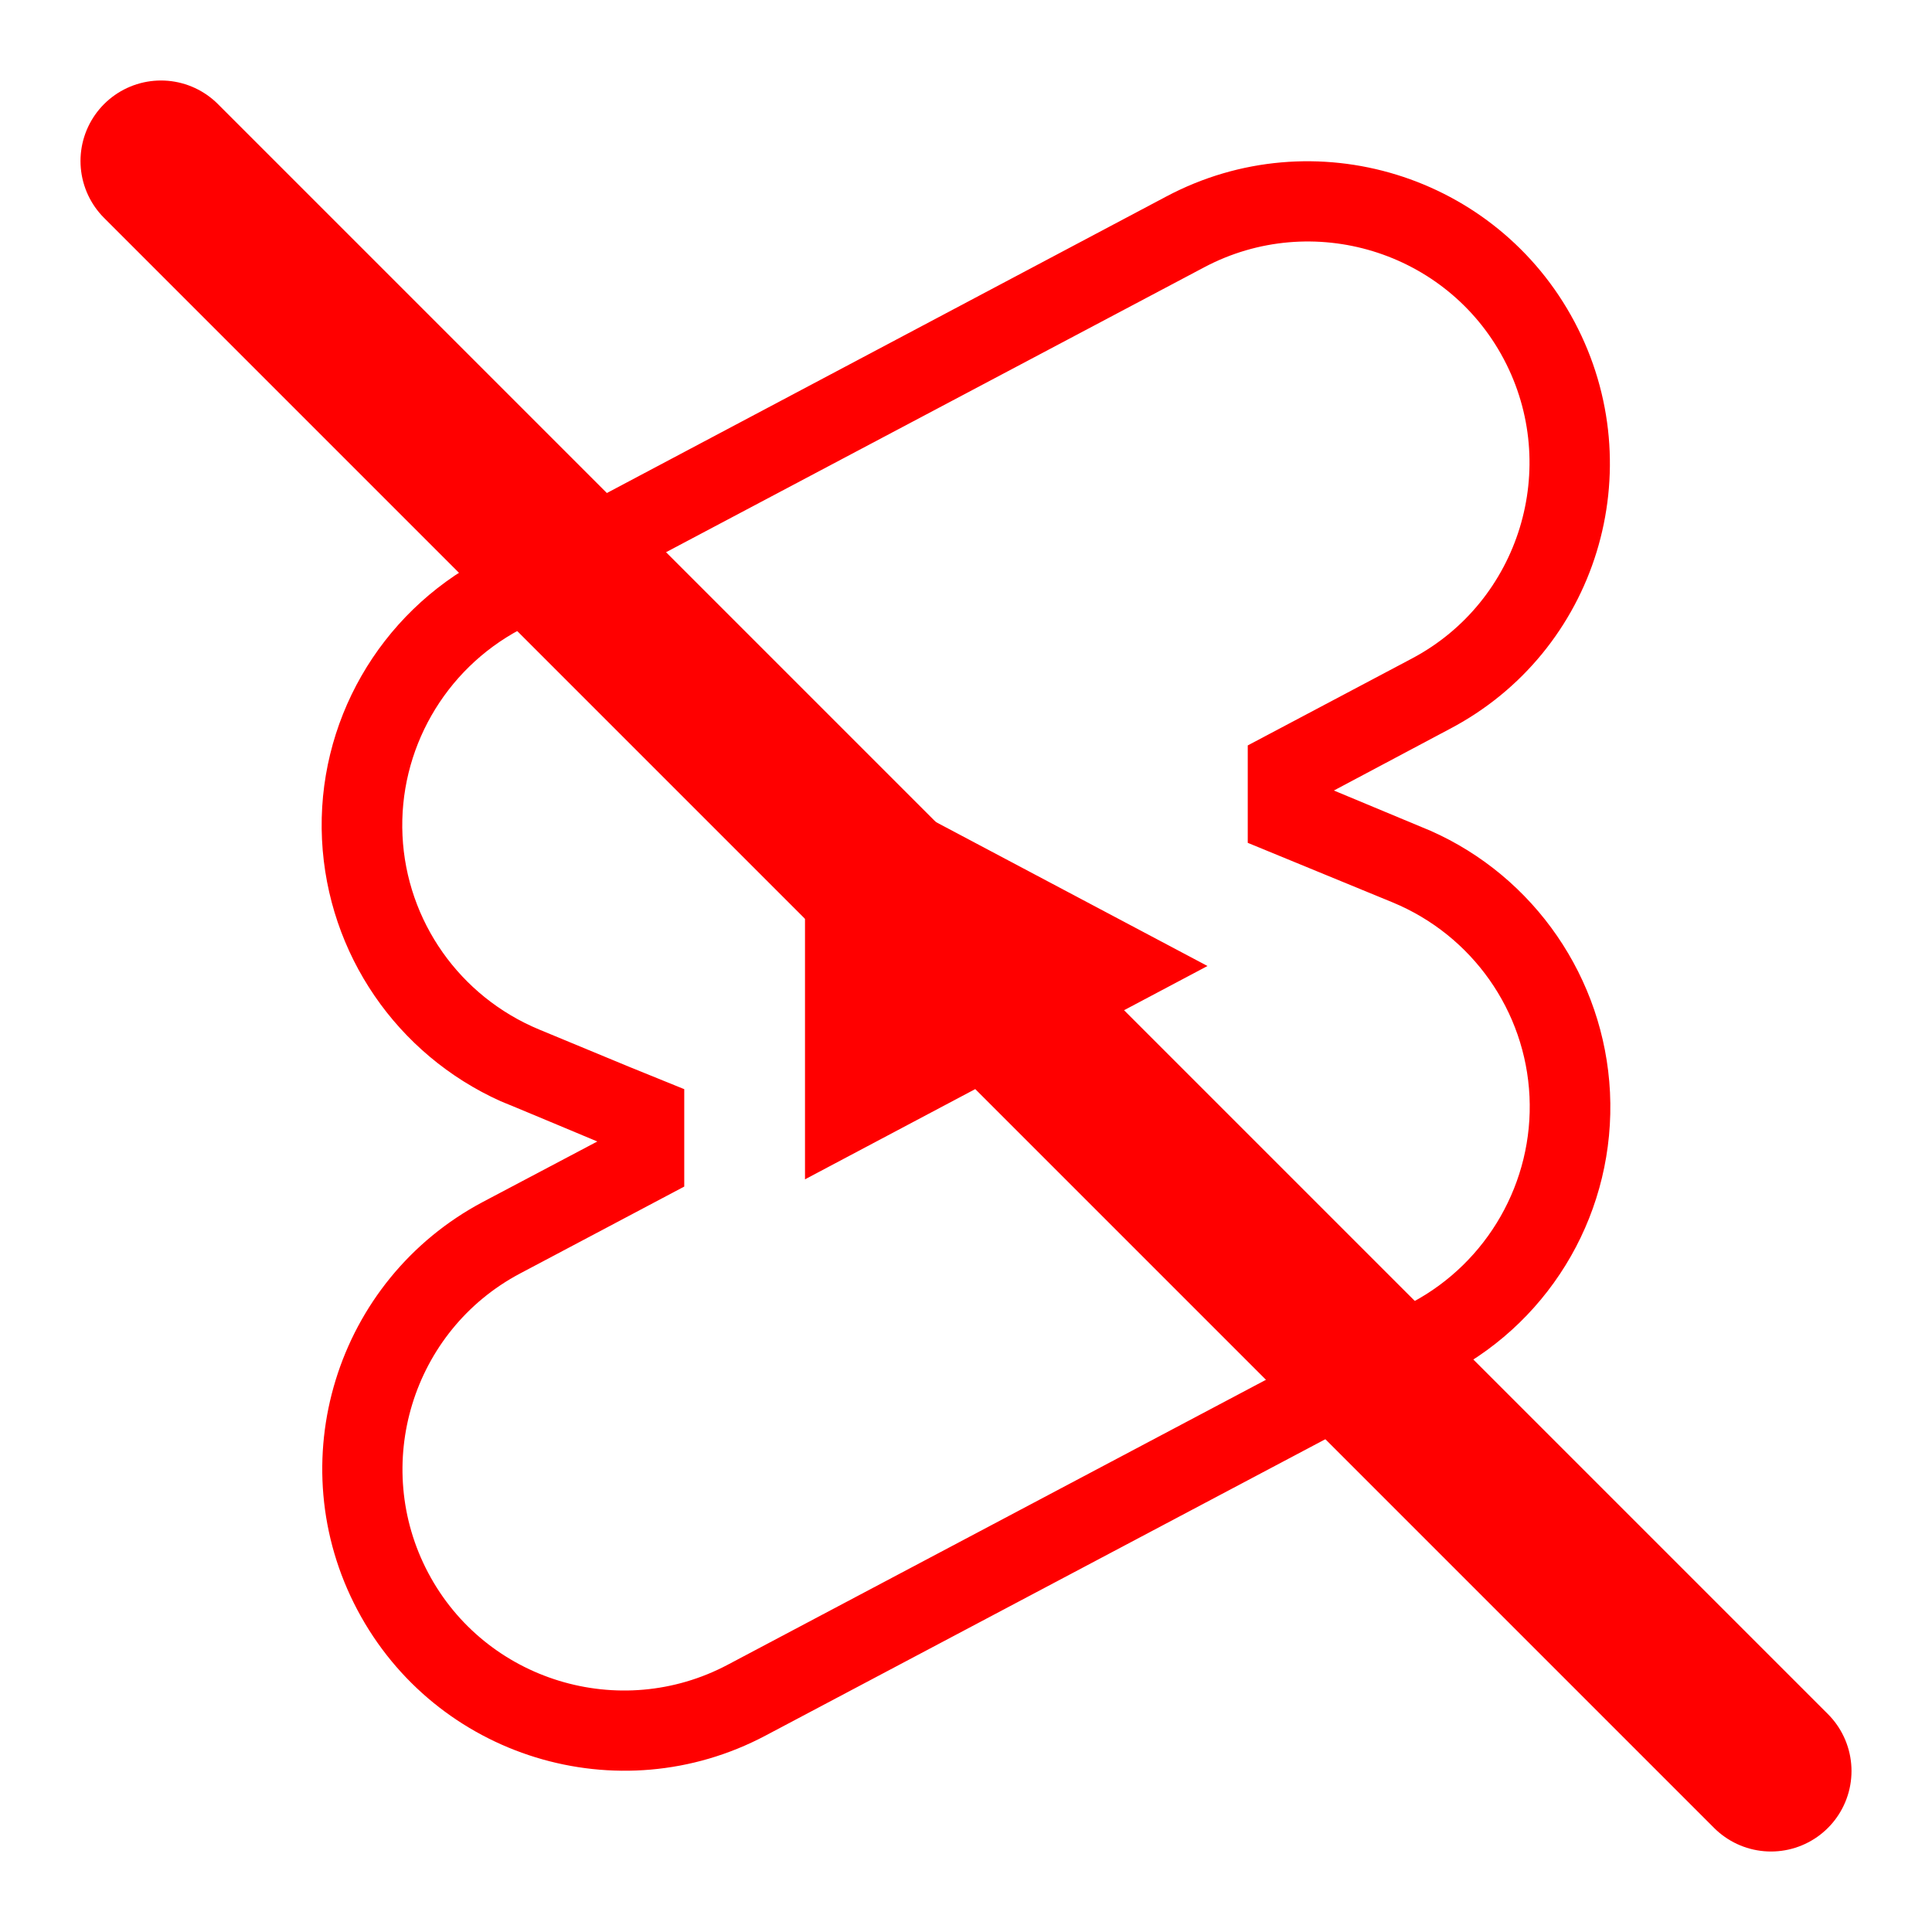
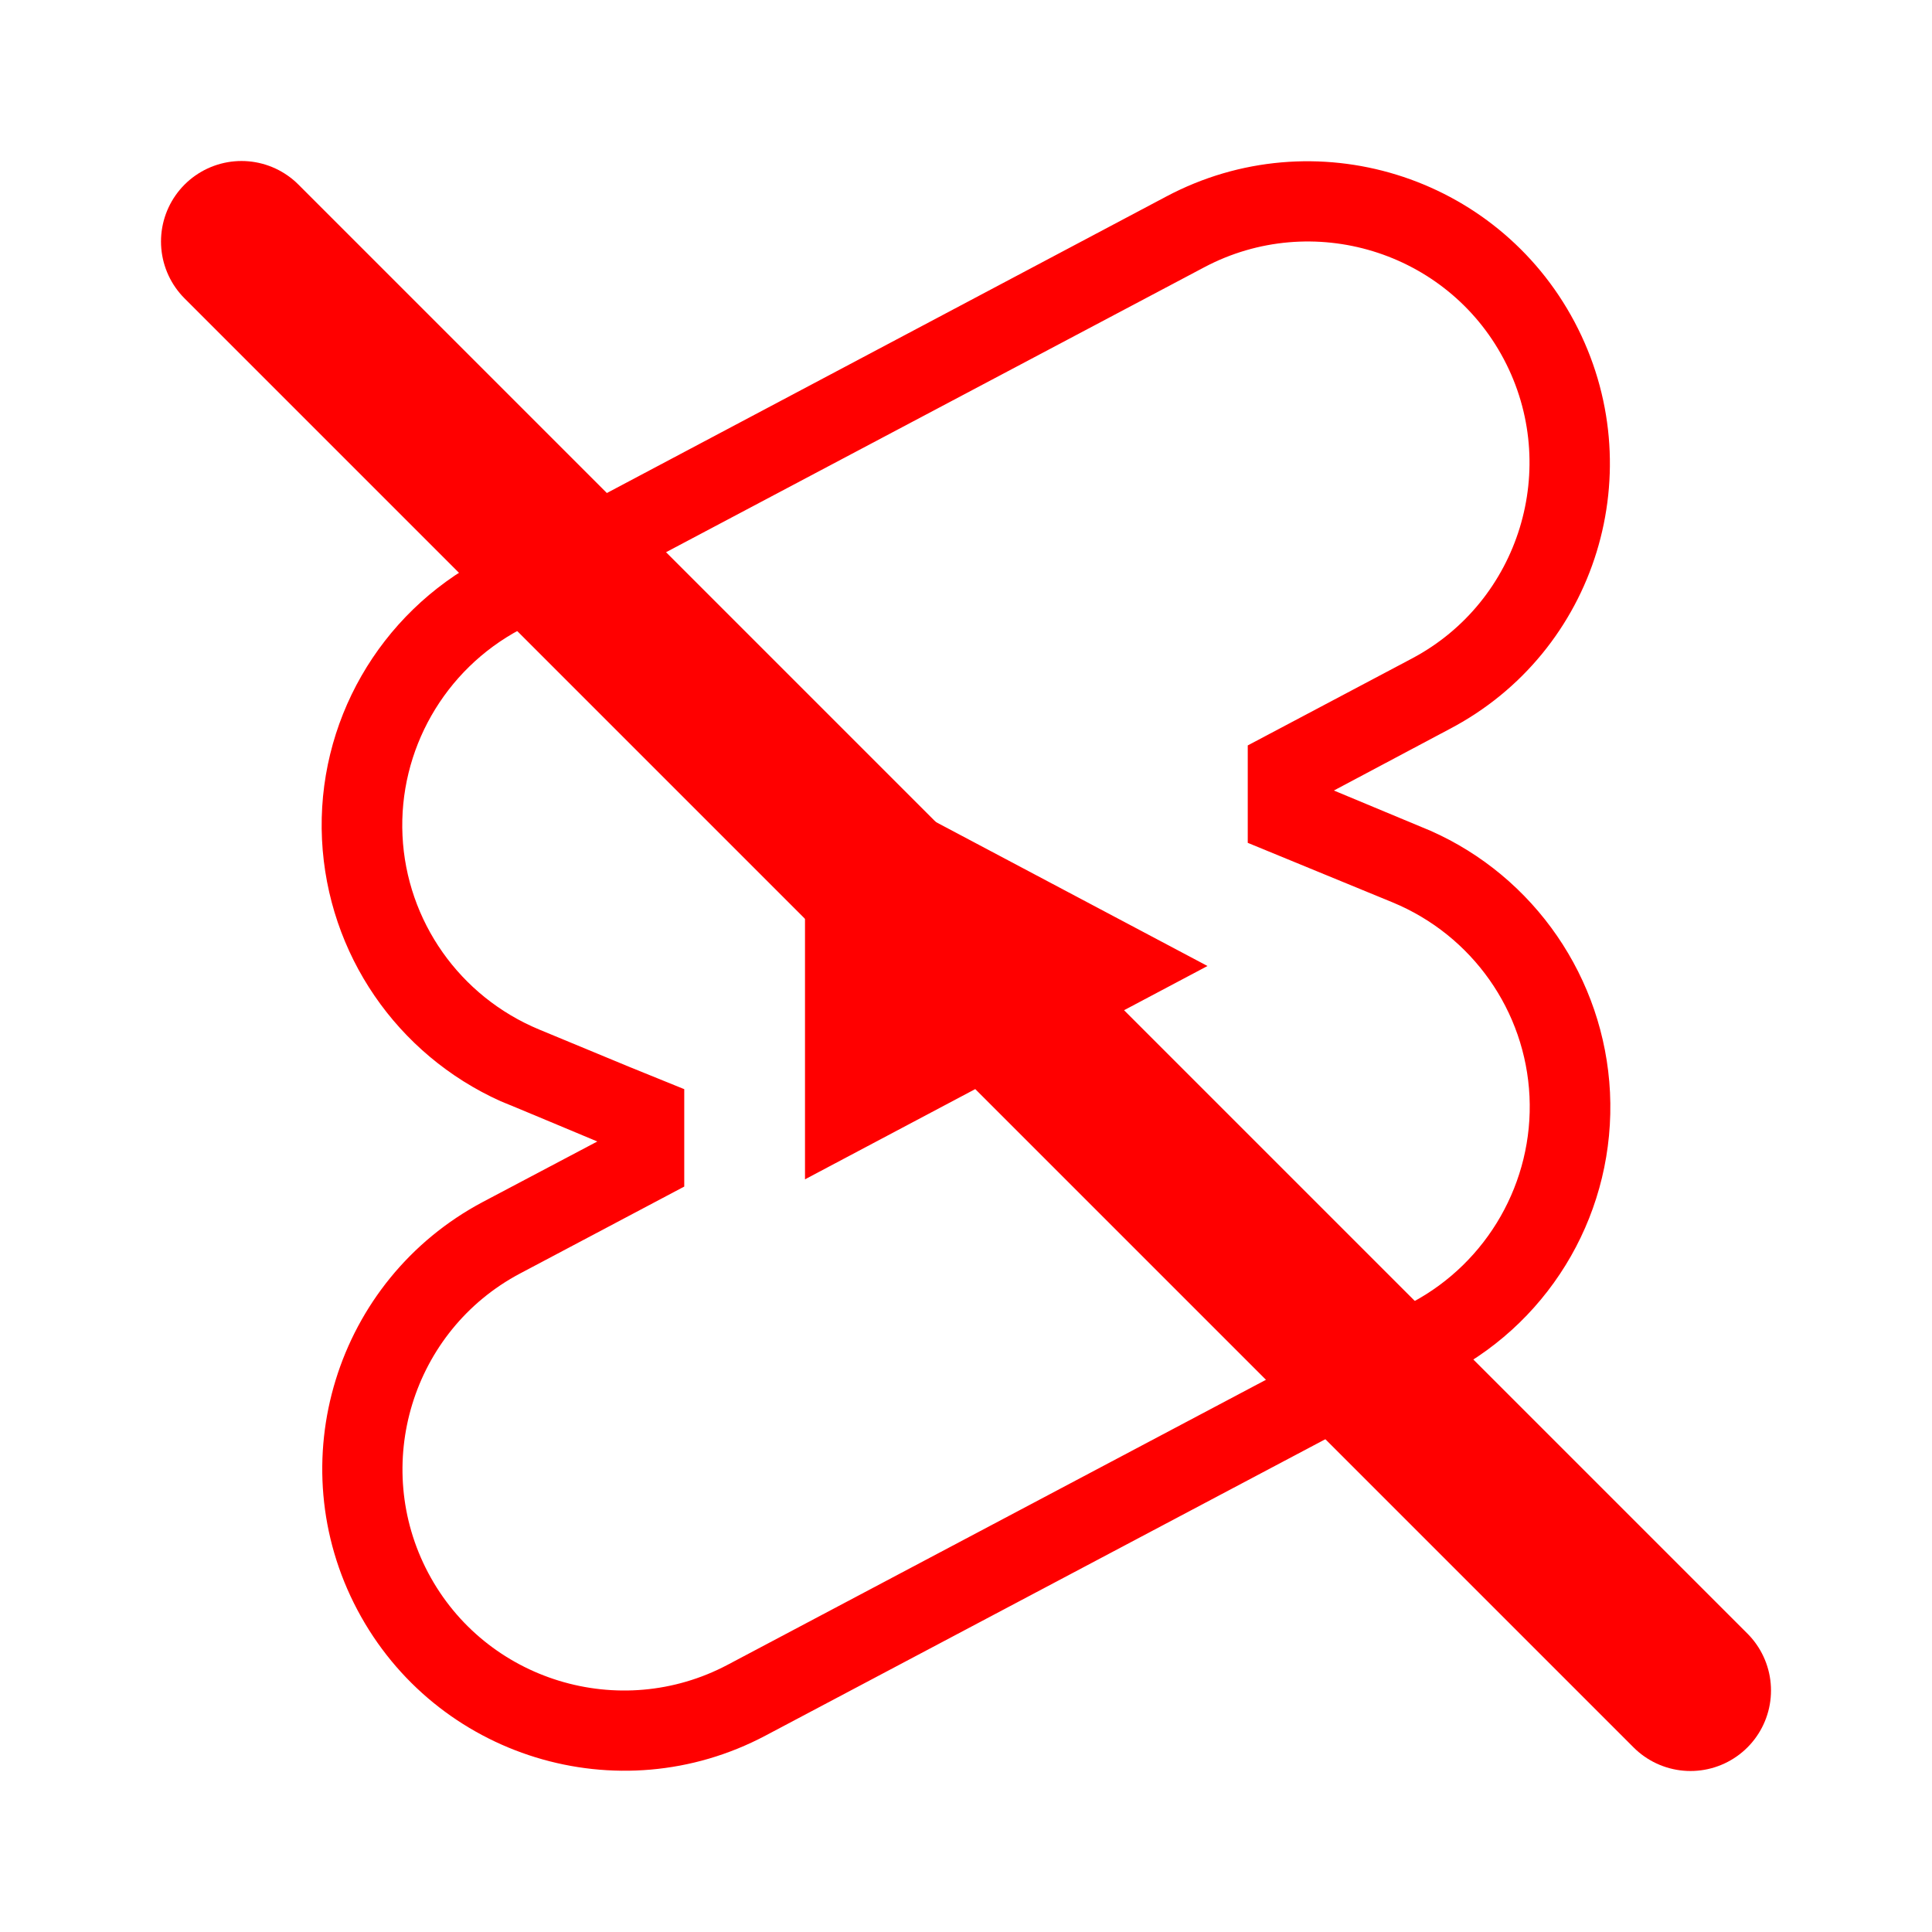
<svg xmlns="http://www.w3.org/2000/svg" height="128" viewBox="0 0 24 24" width="128" focusable="false" style="pointer-events: none; display: inherit; width: 100%; height: 100%;">
  <path d="M10 14.65v-5.3L15 12l-5 2.65zm7.77-4.33-1.2-.5L18 9.06c1.84-.96 2.53-3.23 1.56-5.06s-3.24-2.53-5.07-1.56L6 6.94c-1.29.68-2.07 2.04-2 3.49.07 1.42.93 2.67 2.22 3.25.03.01 1.2.5 1.2.5L6 14.93c-1.83.97-2.53 3.24-1.56 5.07.97 1.83 3.24 2.53 5.07 1.56l8.5-4.5c1.29-.68 2.06-2.04 1.99-3.49-.07-1.42-.94-2.68-2.23-3.25zm-.23 5.86-8.5 4.5c-1.34.71-3.01.2-3.72-1.14-.71-1.34-.2-3.01 1.14-3.72l2.04-1.08v-1.21l-.69-.28-1.11-.46c-.99-.41-1.65-1.35-1.7-2.41-.05-1.06.52-2.06 1.46-2.56l8.5-4.5c1.34-.71 3.01-.2 3.72 1.14.71 1.34.2 3.01-1.14 3.72L15.5 9.26v1.21l1.8.74c.99.41 1.65 1.35 1.7 2.41.05 1.06-.52 2.06-1.46 2.56z" fill="red" />
-   <line x1="2" y1="2" x2="22" y2="22" stroke="red" stroke-width="2" stroke-linecap="round" />
+   <line x1="3" y1="3" x2="21" y2="21" stroke="red" stroke-width="2" stroke-linecap="round" />
</svg>
